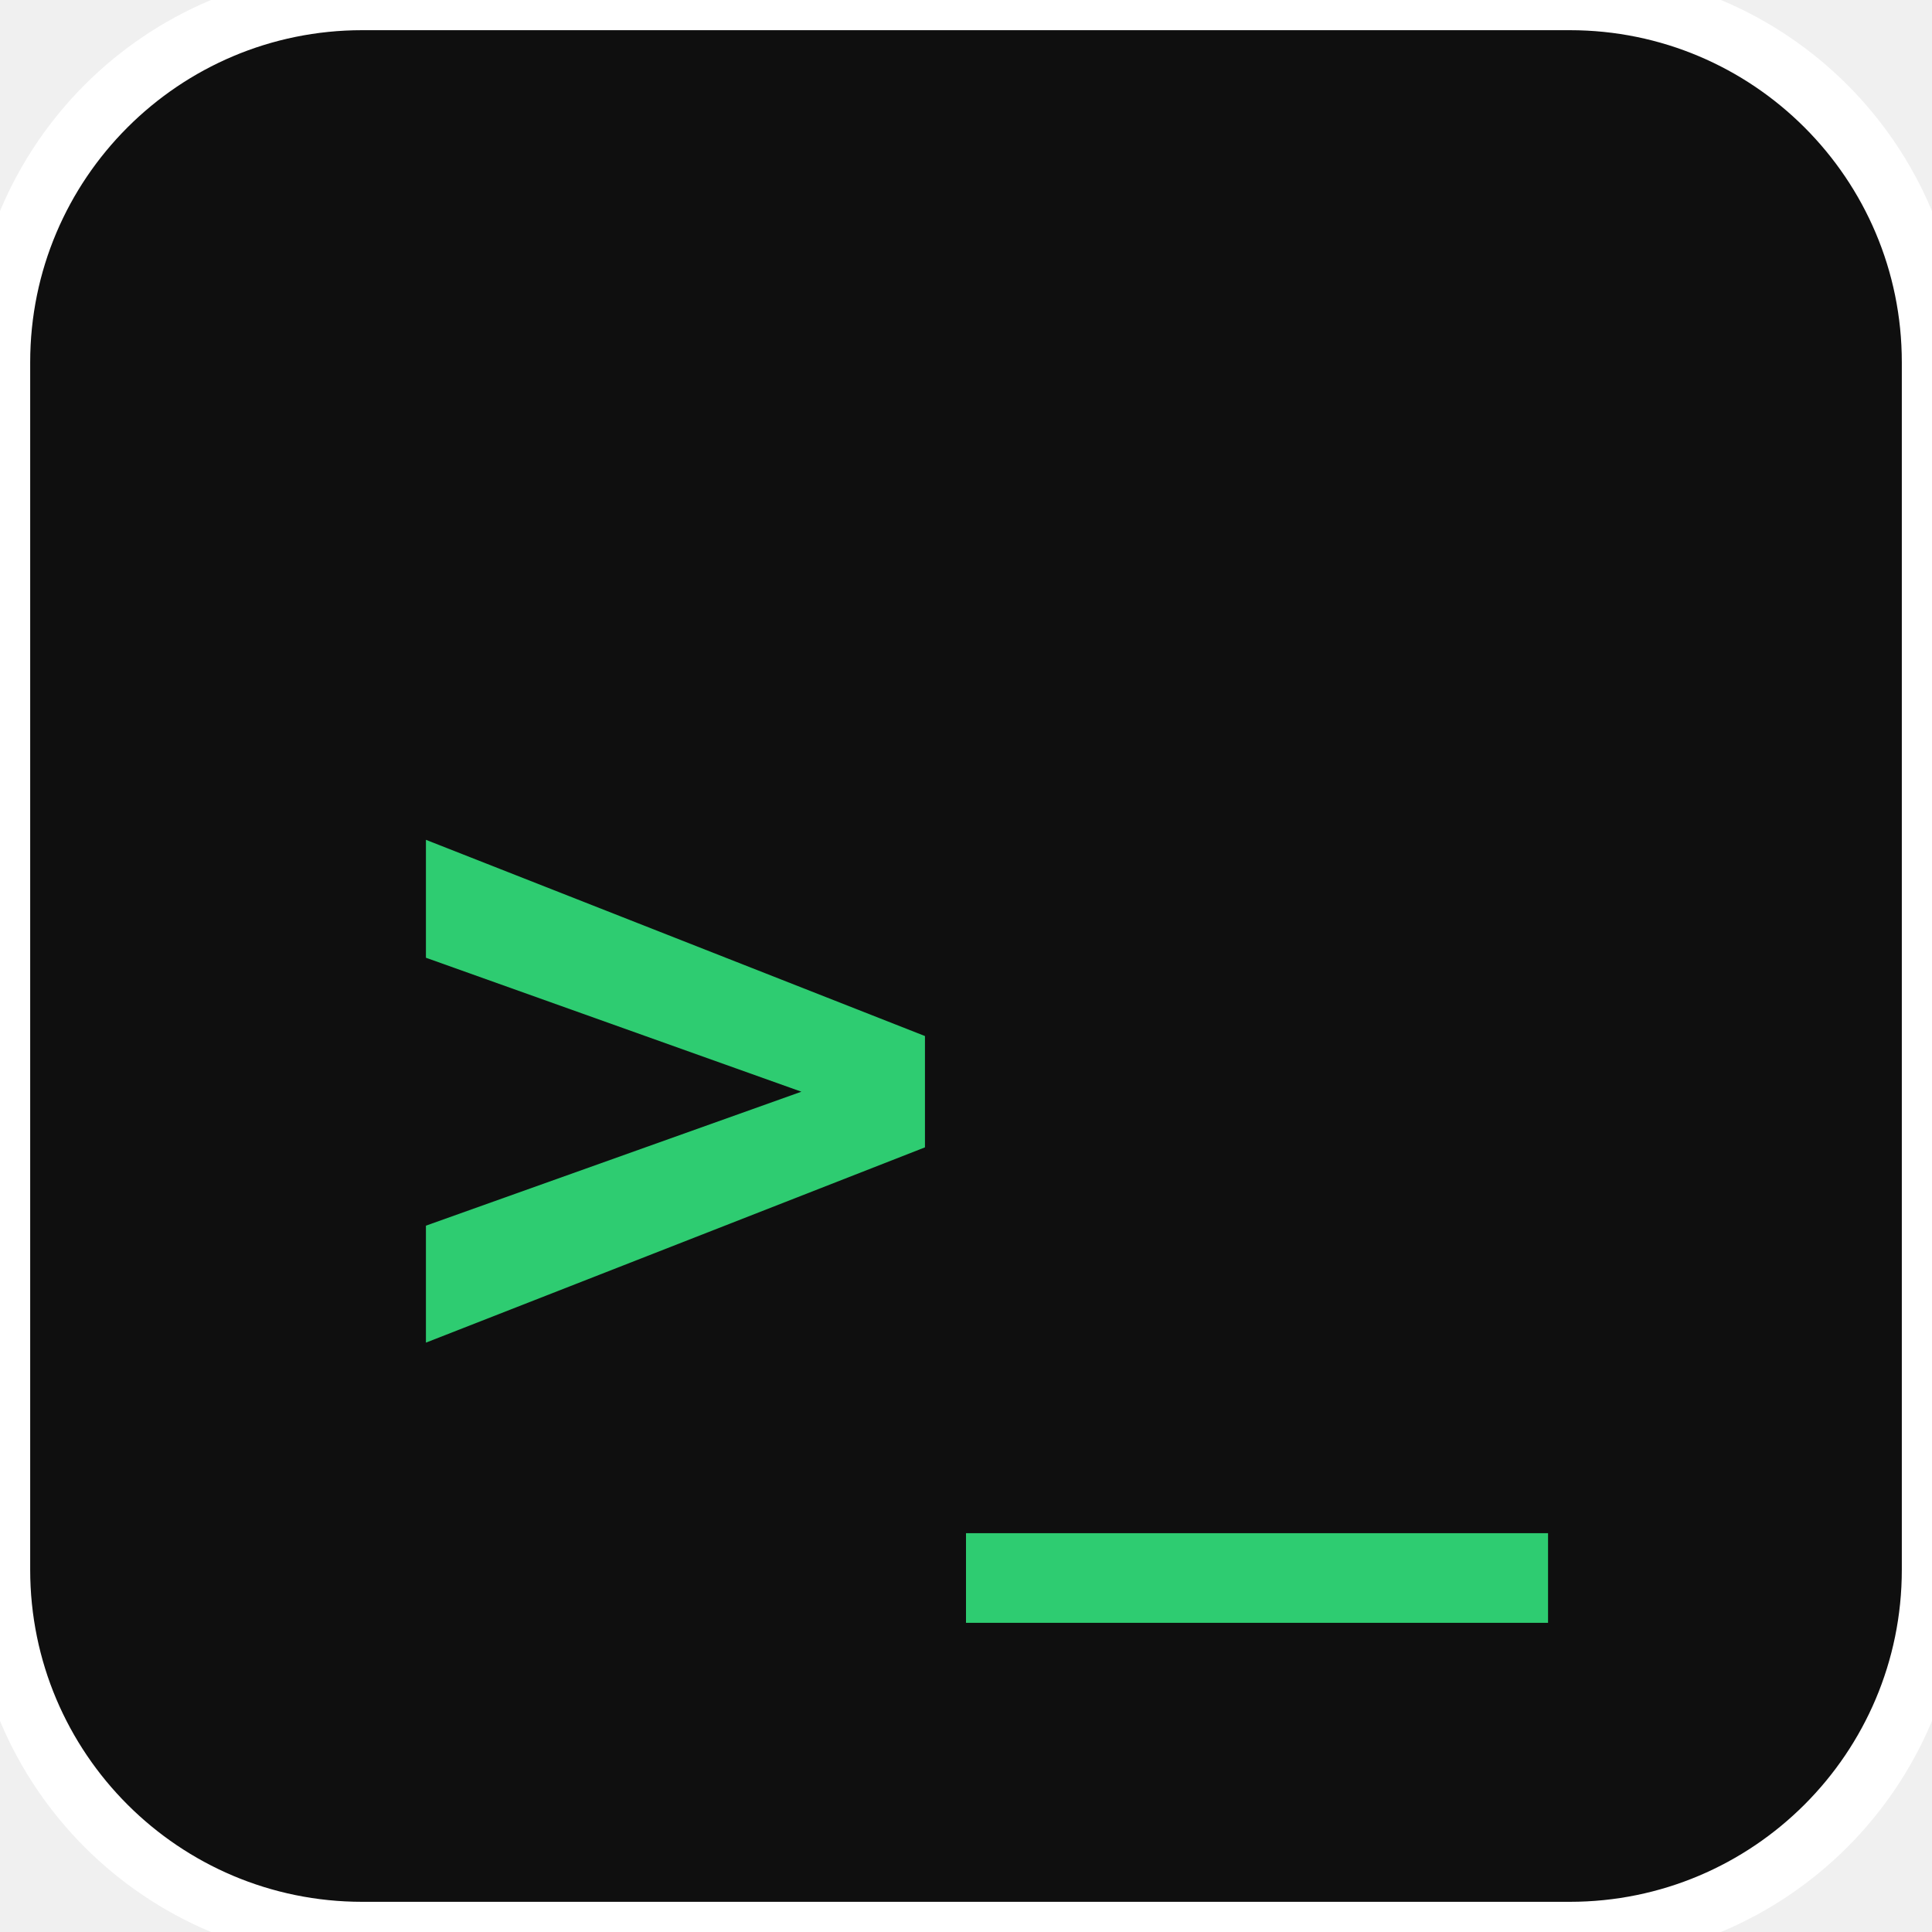
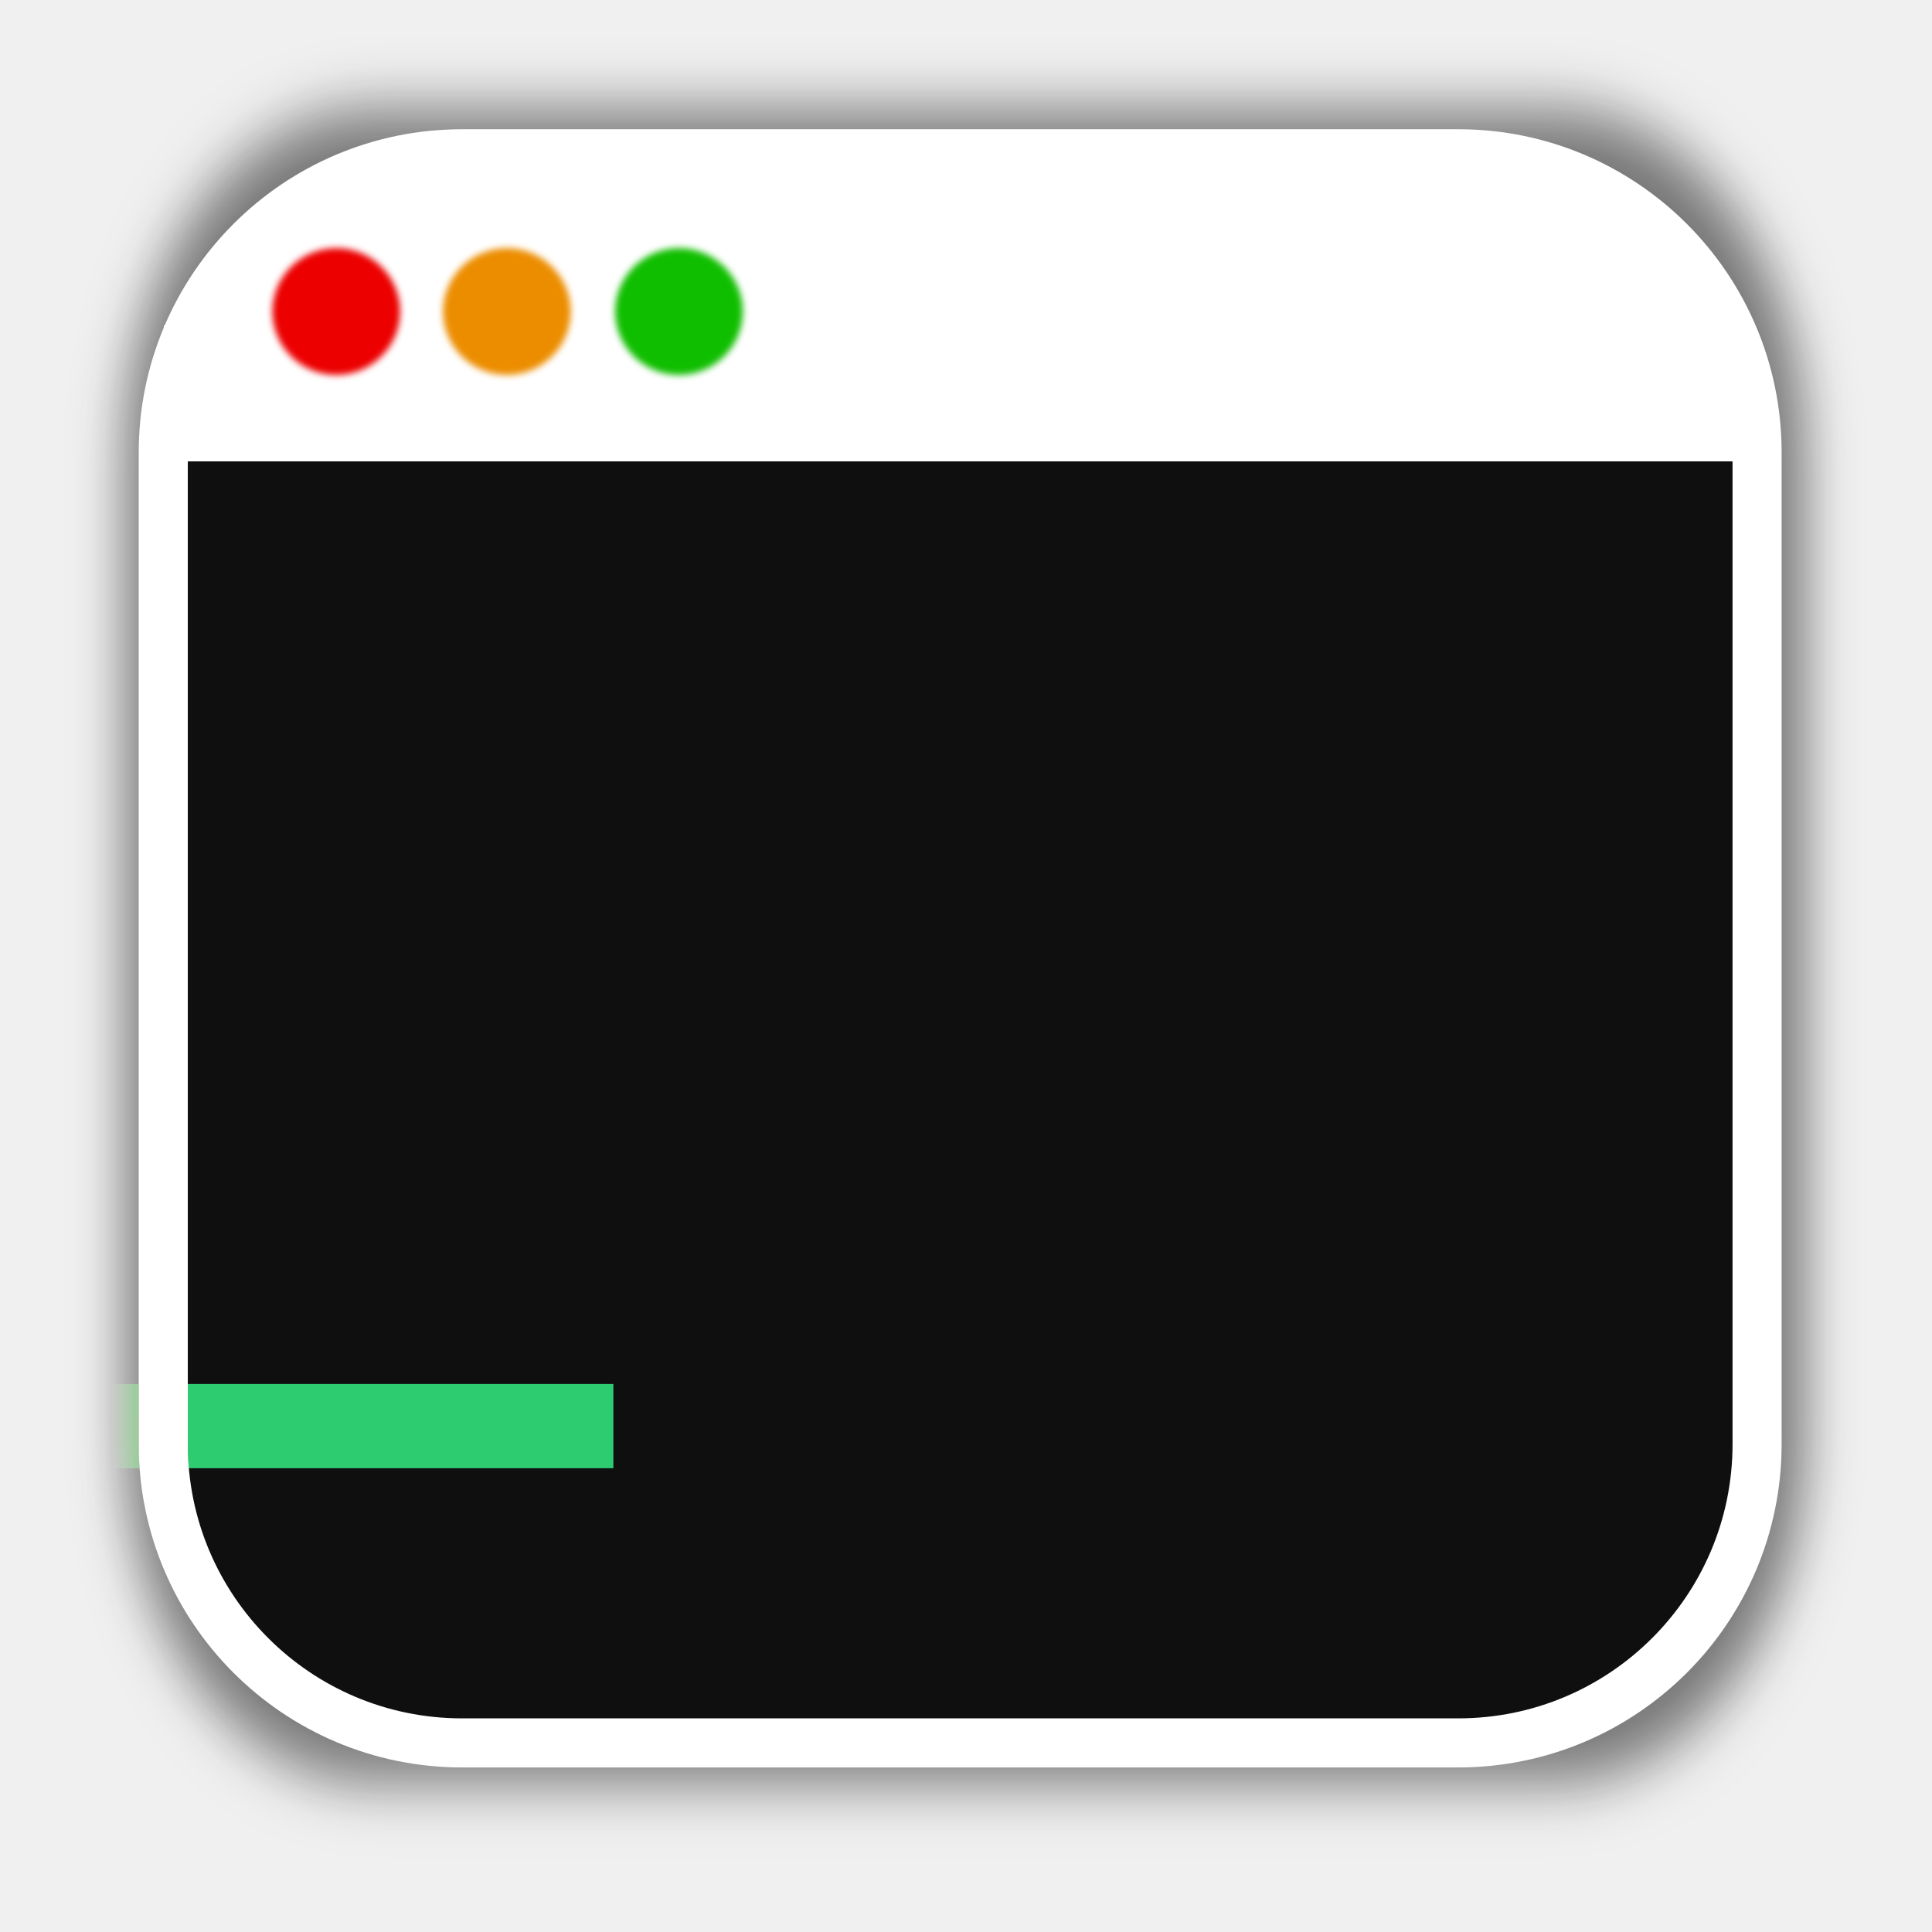
- <svg xmlns="http://www.w3.org/2000/svg" width="32" height="32" viewBox="0 0 32 32">
-   <rect width="32" height="32" rx="6" fill="#0f0f0f" stroke="white" stroke-width="1" />
-   <text x="50%" y="58%" dominant-baseline="middle" text-anchor="middle" font-family="'JetBrains Mono', monospace" font-size="16" font-weight="800" fill="#2ecc71">&gt;_</text>
+ <svg xmlns="http://www.w3.org/2000/svg" xmlns:xlink="http://www.w3.org/1999/xlink" width="32" height="32" viewBox="0 0 32 32" version="1.1" id="svg1">
+   <defs id="defs1">
+     <linearGradient id="swatch14">
+       <stop style="stop-color:#0f0f0f;stop-opacity:1;" offset="0" id="stop14" />
+     </linearGradient>
+     <filter style="color-interpolation-filters:sRGB" id="filter2" x="-0.037" y="-0.045" width="1.074" height="1.09">
+       <feGaussianBlur stdDeviation="0.613" id="feGaussianBlur2" />
+     </filter>
+     <filter style="color-interpolation-filters:sRGB" id="filter11" x="-0.06" y="-0.063" width="1.12" height="1.126">
+       <feGaussianBlur stdDeviation="0.059" id="feGaussianBlur11" />
+     </filter>
+     <filter style="color-interpolation-filters:sRGB" id="filter12" x="-0.06" y="-0.063" width="1.12" height="1.126">
+       <feGaussianBlur stdDeviation="0.059" id="feGaussianBlur12" />
+     </filter>
+     <filter style="color-interpolation-filters:sRGB" id="filter13" x="-0.06" y="-0.063" width="1.12" height="1.126">
+       <feGaussianBlur stdDeviation="0.059" id="feGaussianBlur13" />
+     </filter>
+   </defs>
+   <rect style="opacity:0.549;mix-blend-mode:normal;fill:#0f0f0f;fill-opacity:1;filter:url(#filter2)" id="rect2" width="39.626" height="32.568" x="-0.252" y="0.252" rx="5.897" ry="6.69" transform="matrix(0.7020524,0,0,0.8503261,2.25261,1.608639)" />
+   <rect width="26.399" height="26.321" rx="4.95" fill="#0f0f0f" stroke="#ffffff" stroke-width="0.813" id="rect1" x="2.704" y="2.547" style="display:inline;opacity:1;fill:#0f0f0f;fill-opacity:1" />
+   <text x="15.426" y="15.302" dominant-baseline="middle" text-anchor="middle" font-family="'JetBrains Mono', monospace" font-size="15.949px" font-weight="800" fill="#2ecc71" id="text1" transform="matrix(0.9001531,0,0,0.9399758,0.5918166,2.140801)" style="white-space:pre;inline-size:36.775;display:inline;opacity:1;mix-blend-mode:lighten;stroke-width:0.997" xml:space="preserve">
+     <tspan x="15.426" y="15.302" id="tspan1">&gt;_</tspan>
+   </text>
+   <rect style="opacity:1;fill:#ffffff;fill-opacity:1;stroke-width:0.676" id="rect3" width="26.264" height="2.25" x="2.716" y="5.392" rx="0" ry="0" />
+   <use x="0" y="0" xlink:href="#rect3" id="use3" transform="matrix(1,0,0,0.6305843,0,1.991708)" style="opacity:1" />
+   <rect style="opacity:1;fill:#ffffff;fill-opacity:1;stroke-width:0.949" id="rect4" width="25.028" height="4.579" x="3.368" y="2.724" ry="2.058" rx="5.04" />
+   <ellipse style="opacity:1;mix-blend-mode:normal;fill:#ec0000;fill-opacity:1;fill-rule:nonzero;stroke-width:0.595;filter:url(#filter11)" id="path7" cx="5.287" cy="4.731" rx="1.181" ry="1.116" transform="matrix(0.8951758,0,0,0.941243,0.8368213,0.7072041)" />
+   <ellipse style="opacity:1;mix-blend-mode:normal;fill:#ec8d00;fill-opacity:1;fill-rule:nonzero;stroke-width:0.595;filter:url(#filter12)" id="ellipse8" cx="8.444" cy="4.731" rx="1.181" ry="1.116" transform="matrix(0.8951758,0,0,0.941243,0.8368213,0.7072041)" />
+   <ellipse style="opacity:1;mix-blend-mode:normal;fill:#10be00;fill-opacity:1;fill-rule:nonzero;stroke-width:0.595;filter:url(#filter13)" id="ellipse9" cx="11.628" cy="4.731" rx="1.181" ry="1.116" transform="matrix(0.8951758,0,0,0.941243,0.8368213,0.7072041)" />
</svg>
